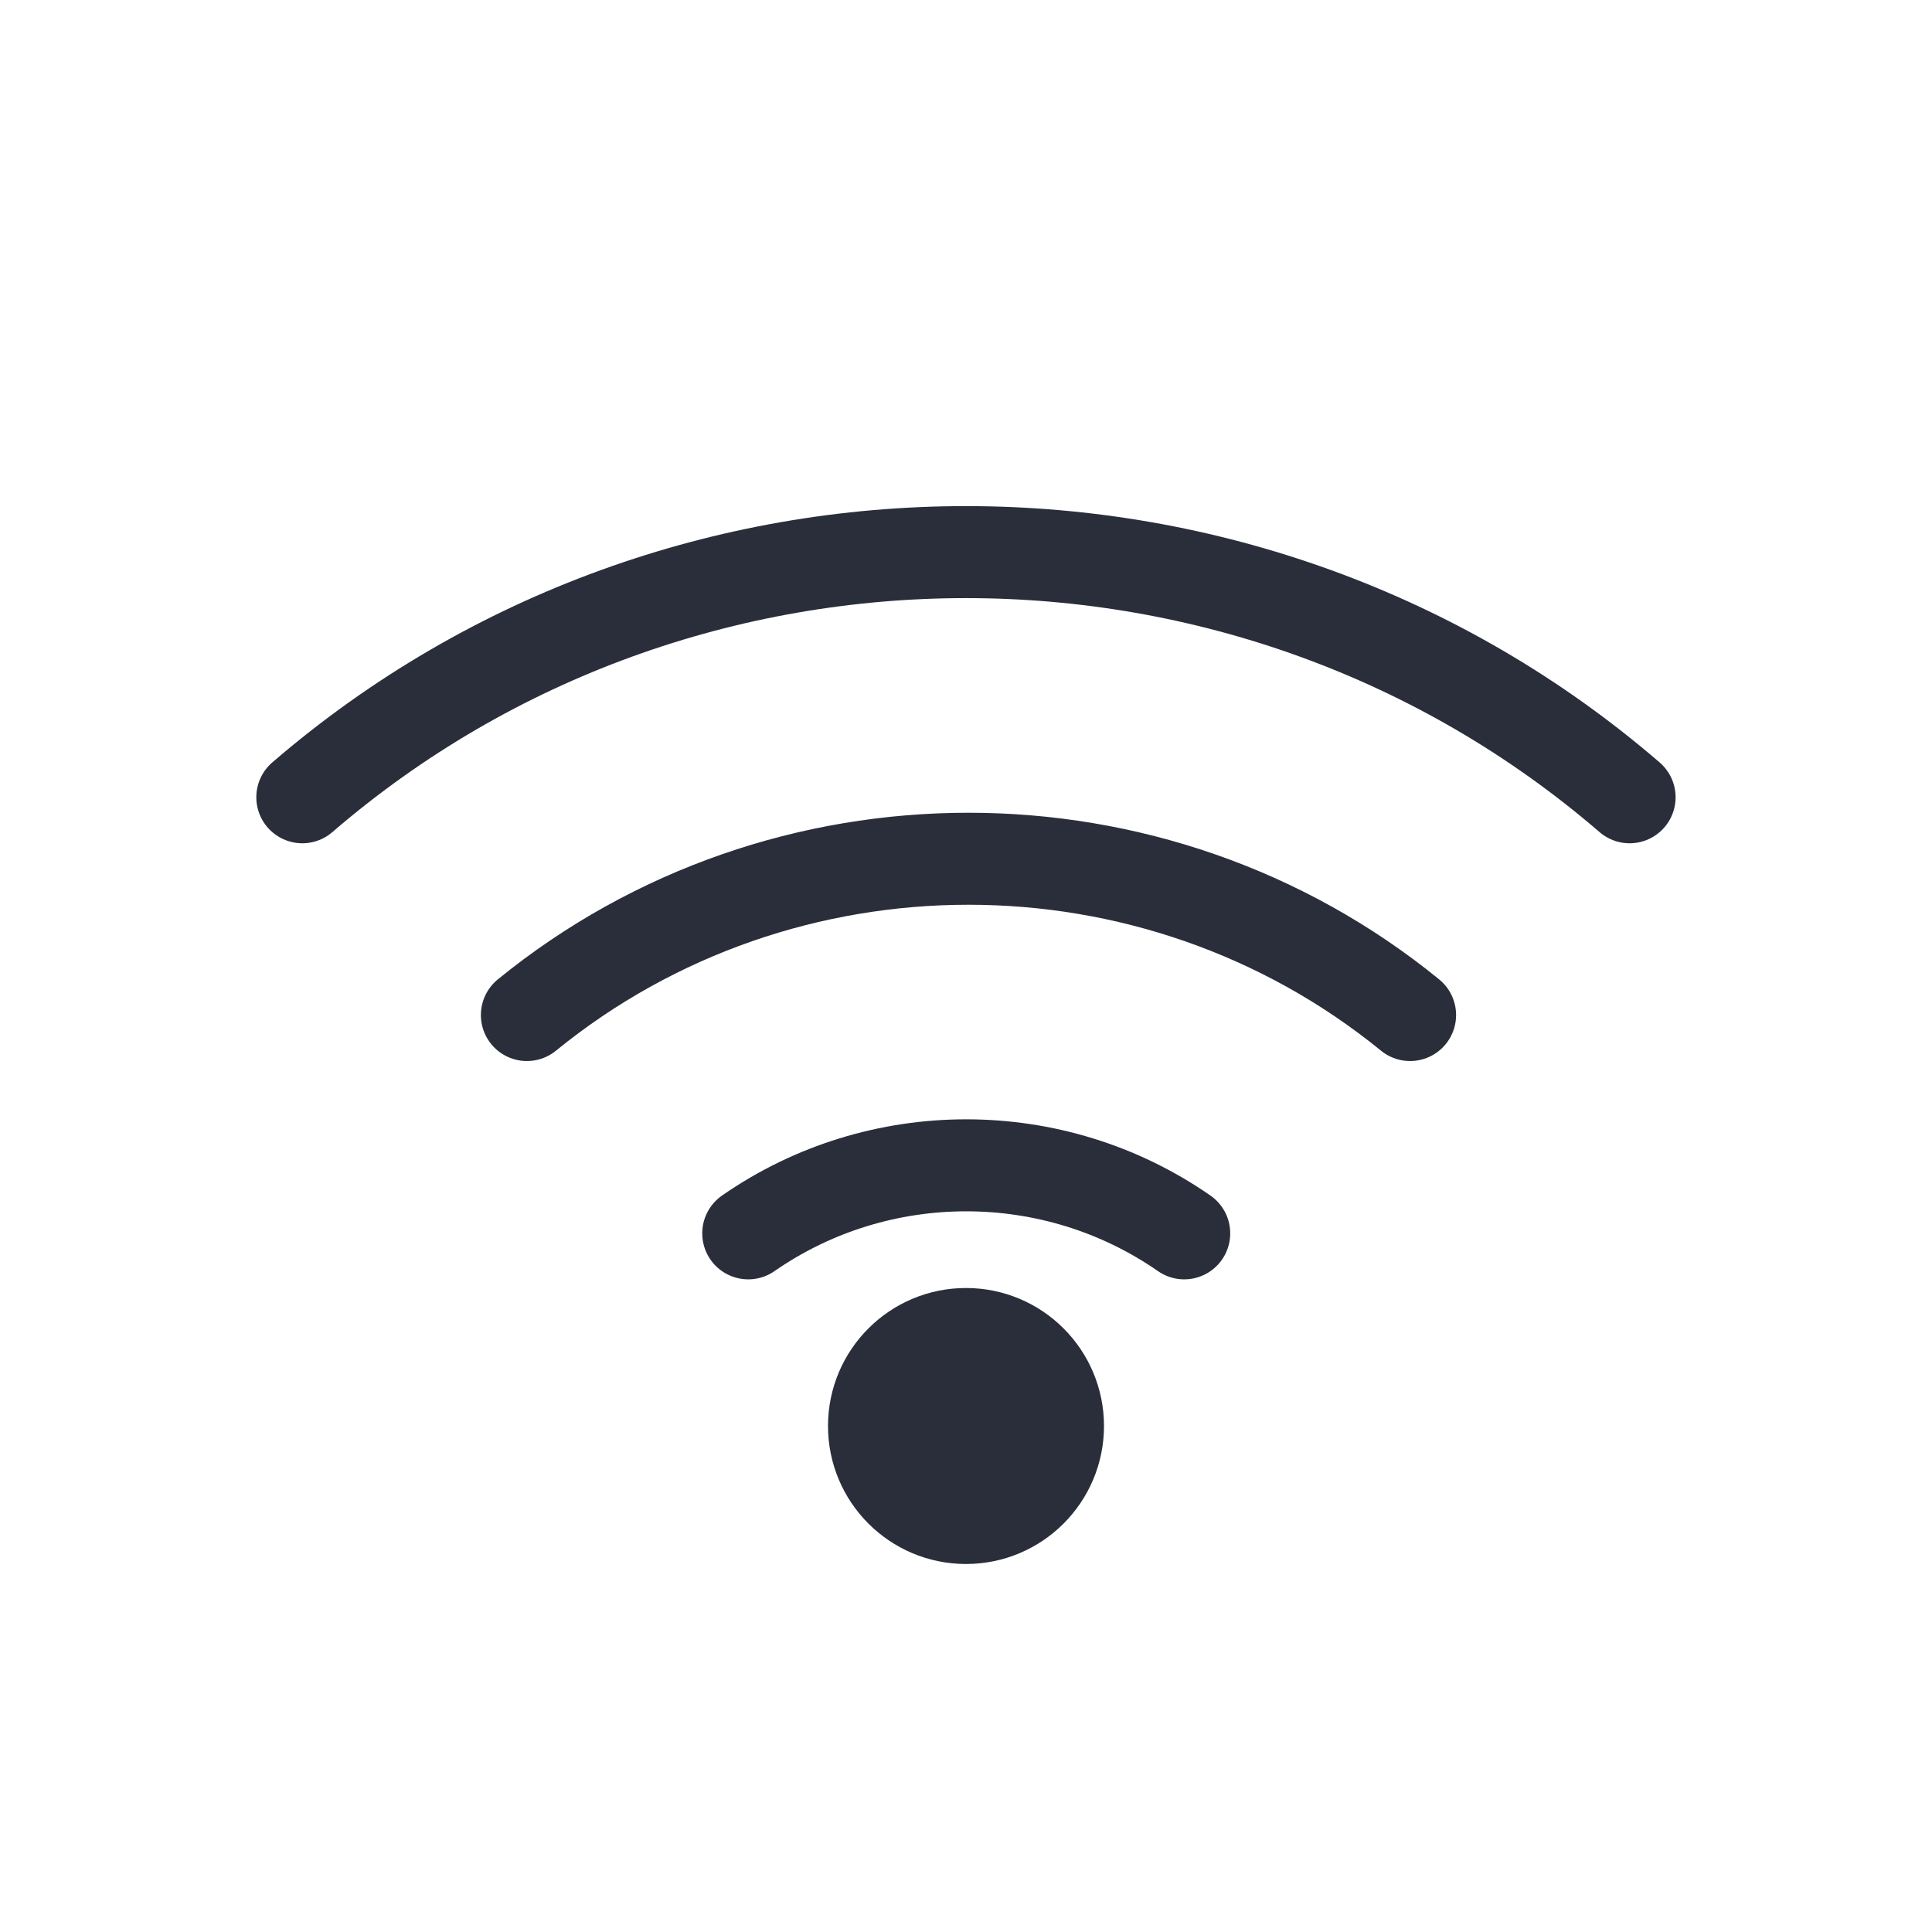
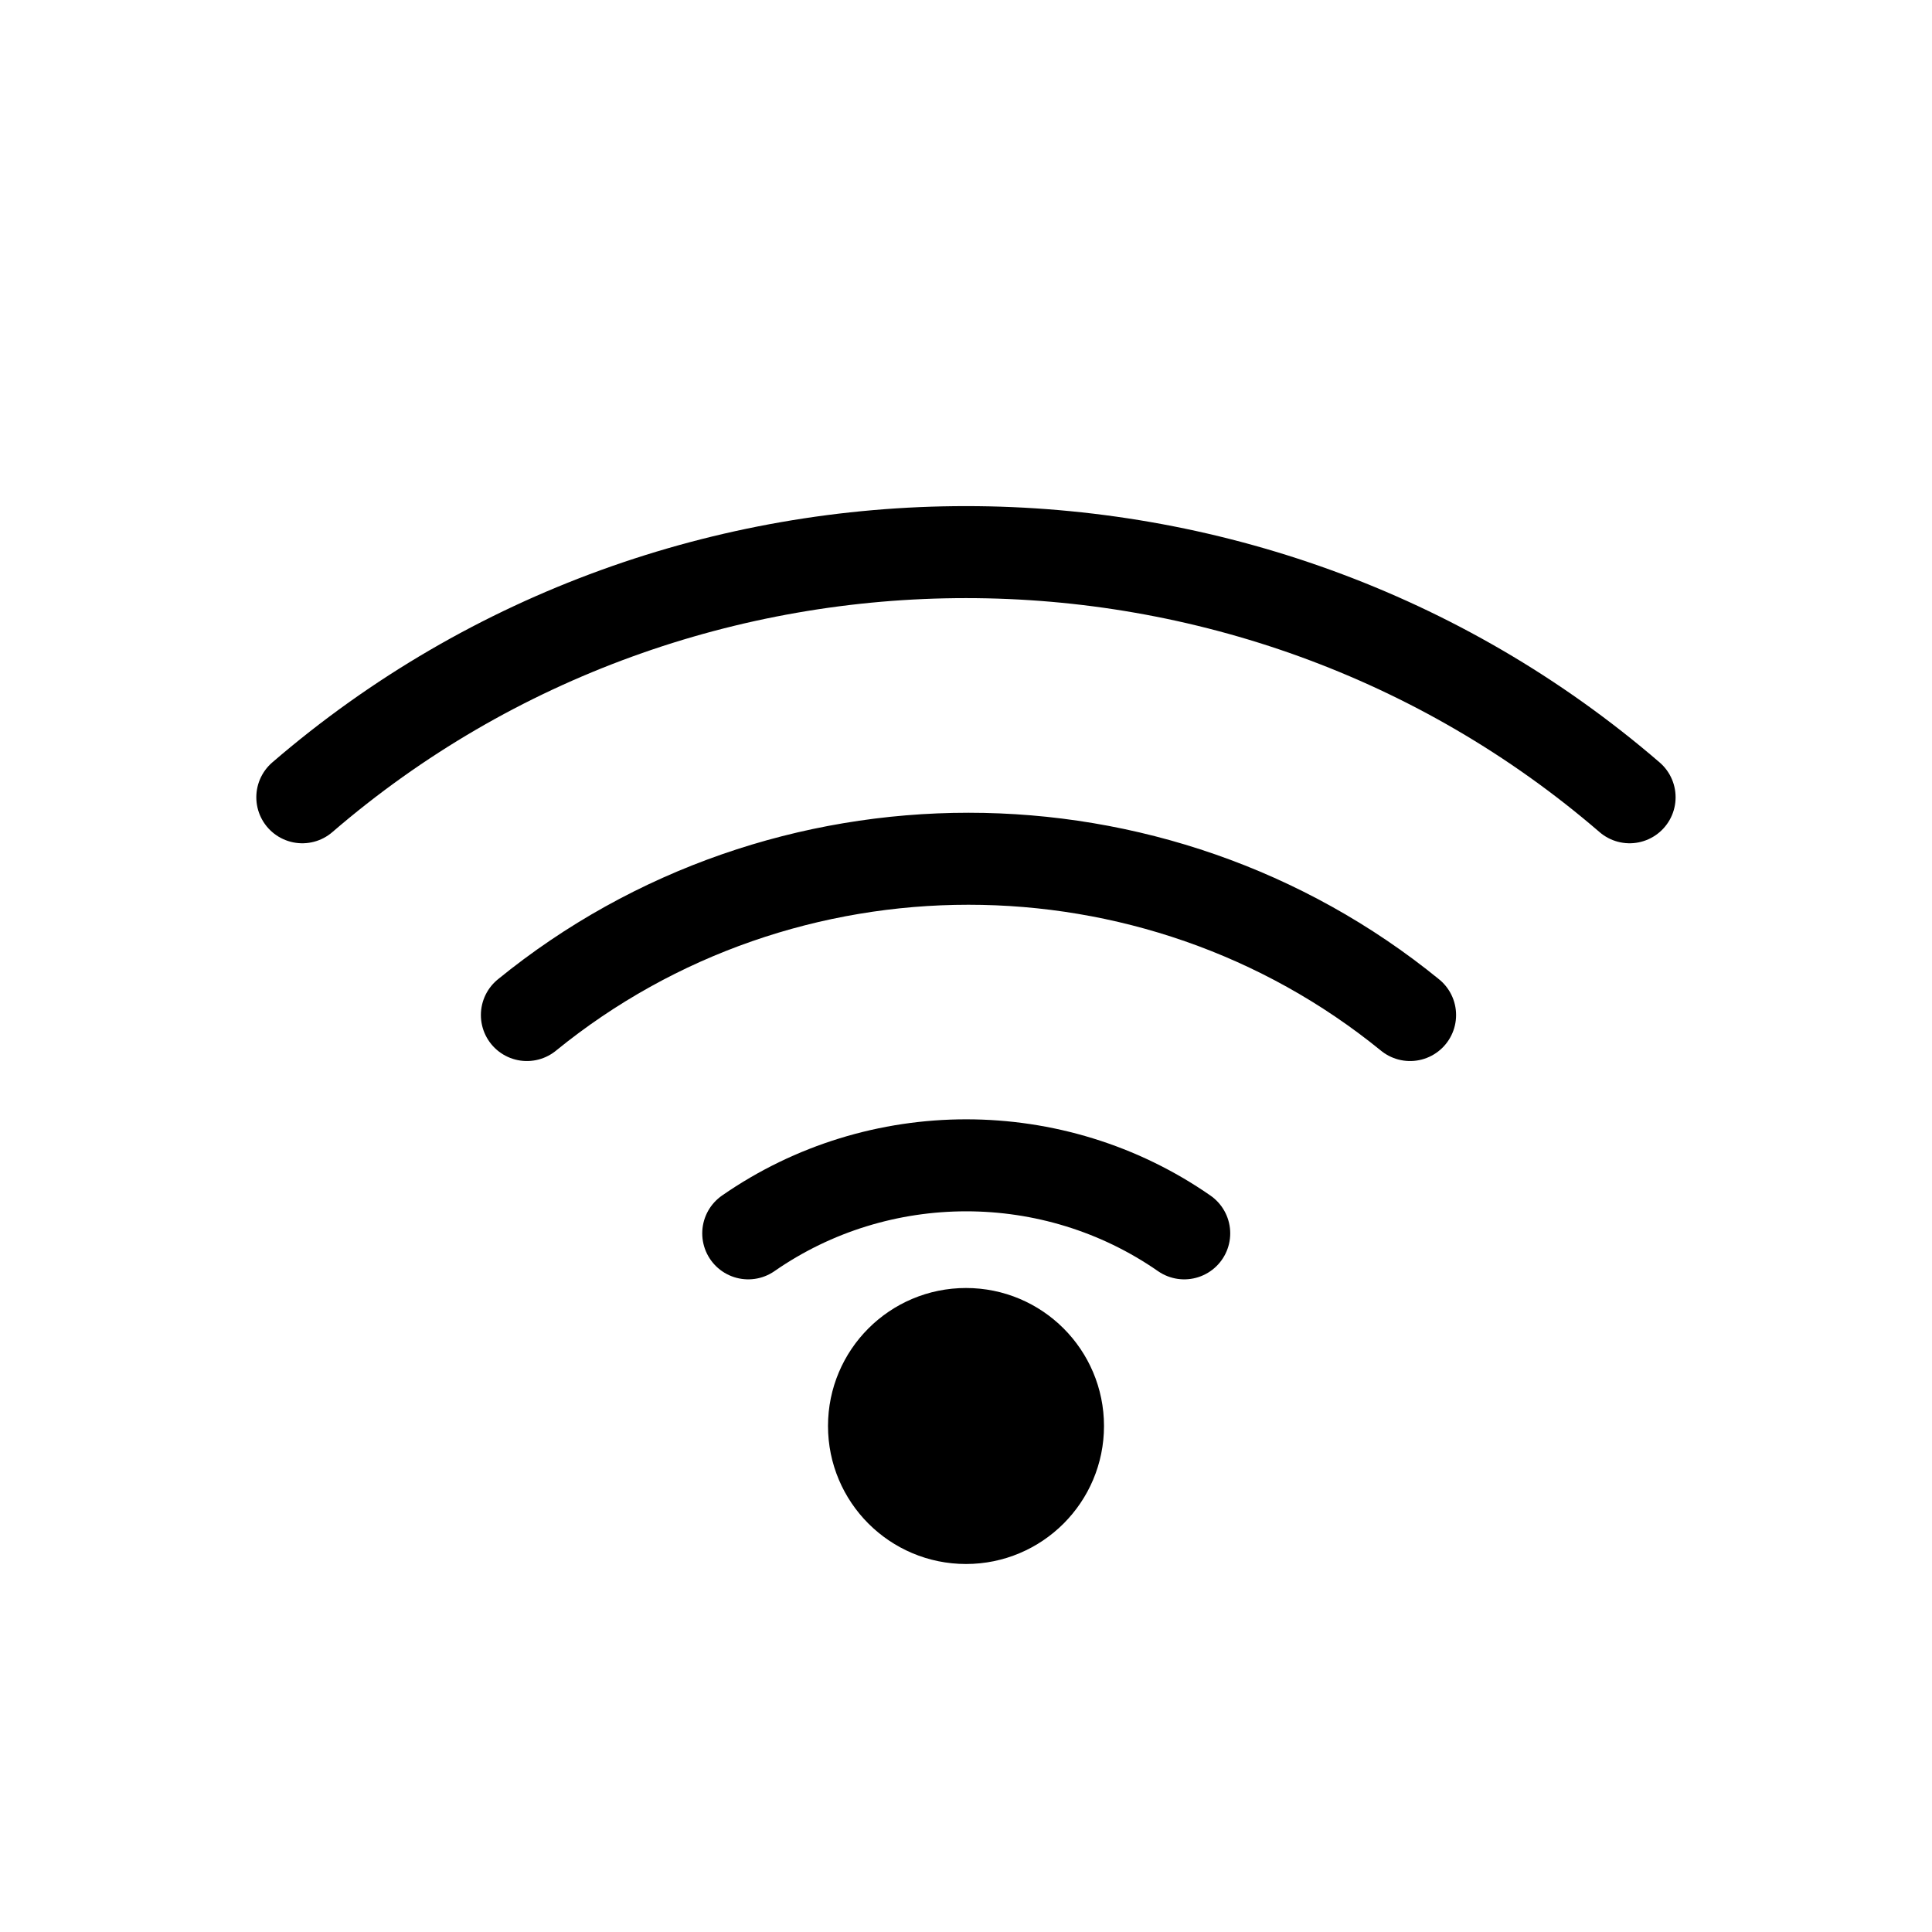
<svg xmlns="http://www.w3.org/2000/svg" height="21" viewBox="0 0 21 21" width="21">
-   <g fill="none" fill-rule="evenodd" stroke="#2a2e3b" stroke-linecap="round" stroke-linejoin="round" transform="translate(3 6)">
+   <g fill="none" fill-rule="evenodd" stroke="currentColor" stroke-linecap="round" stroke-linejoin="round" transform="translate(3 6)">
    <path d="m2.727 5.033c2.781-2.265 6.819-2.265 9.6 0m-12.041-2.367c4.123-3.553 10.305-3.553 14.427 0m-9.58 4.74c1.419-.986 3.32-.986 4.739 0" />
-     <circle cx="7.5" cy="9.5" fill="#2a2e3b" r="1" />
+     <circle cx="7.5" cy="9.5" fill="currentColor" r="1" />
  </g>
</svg>
